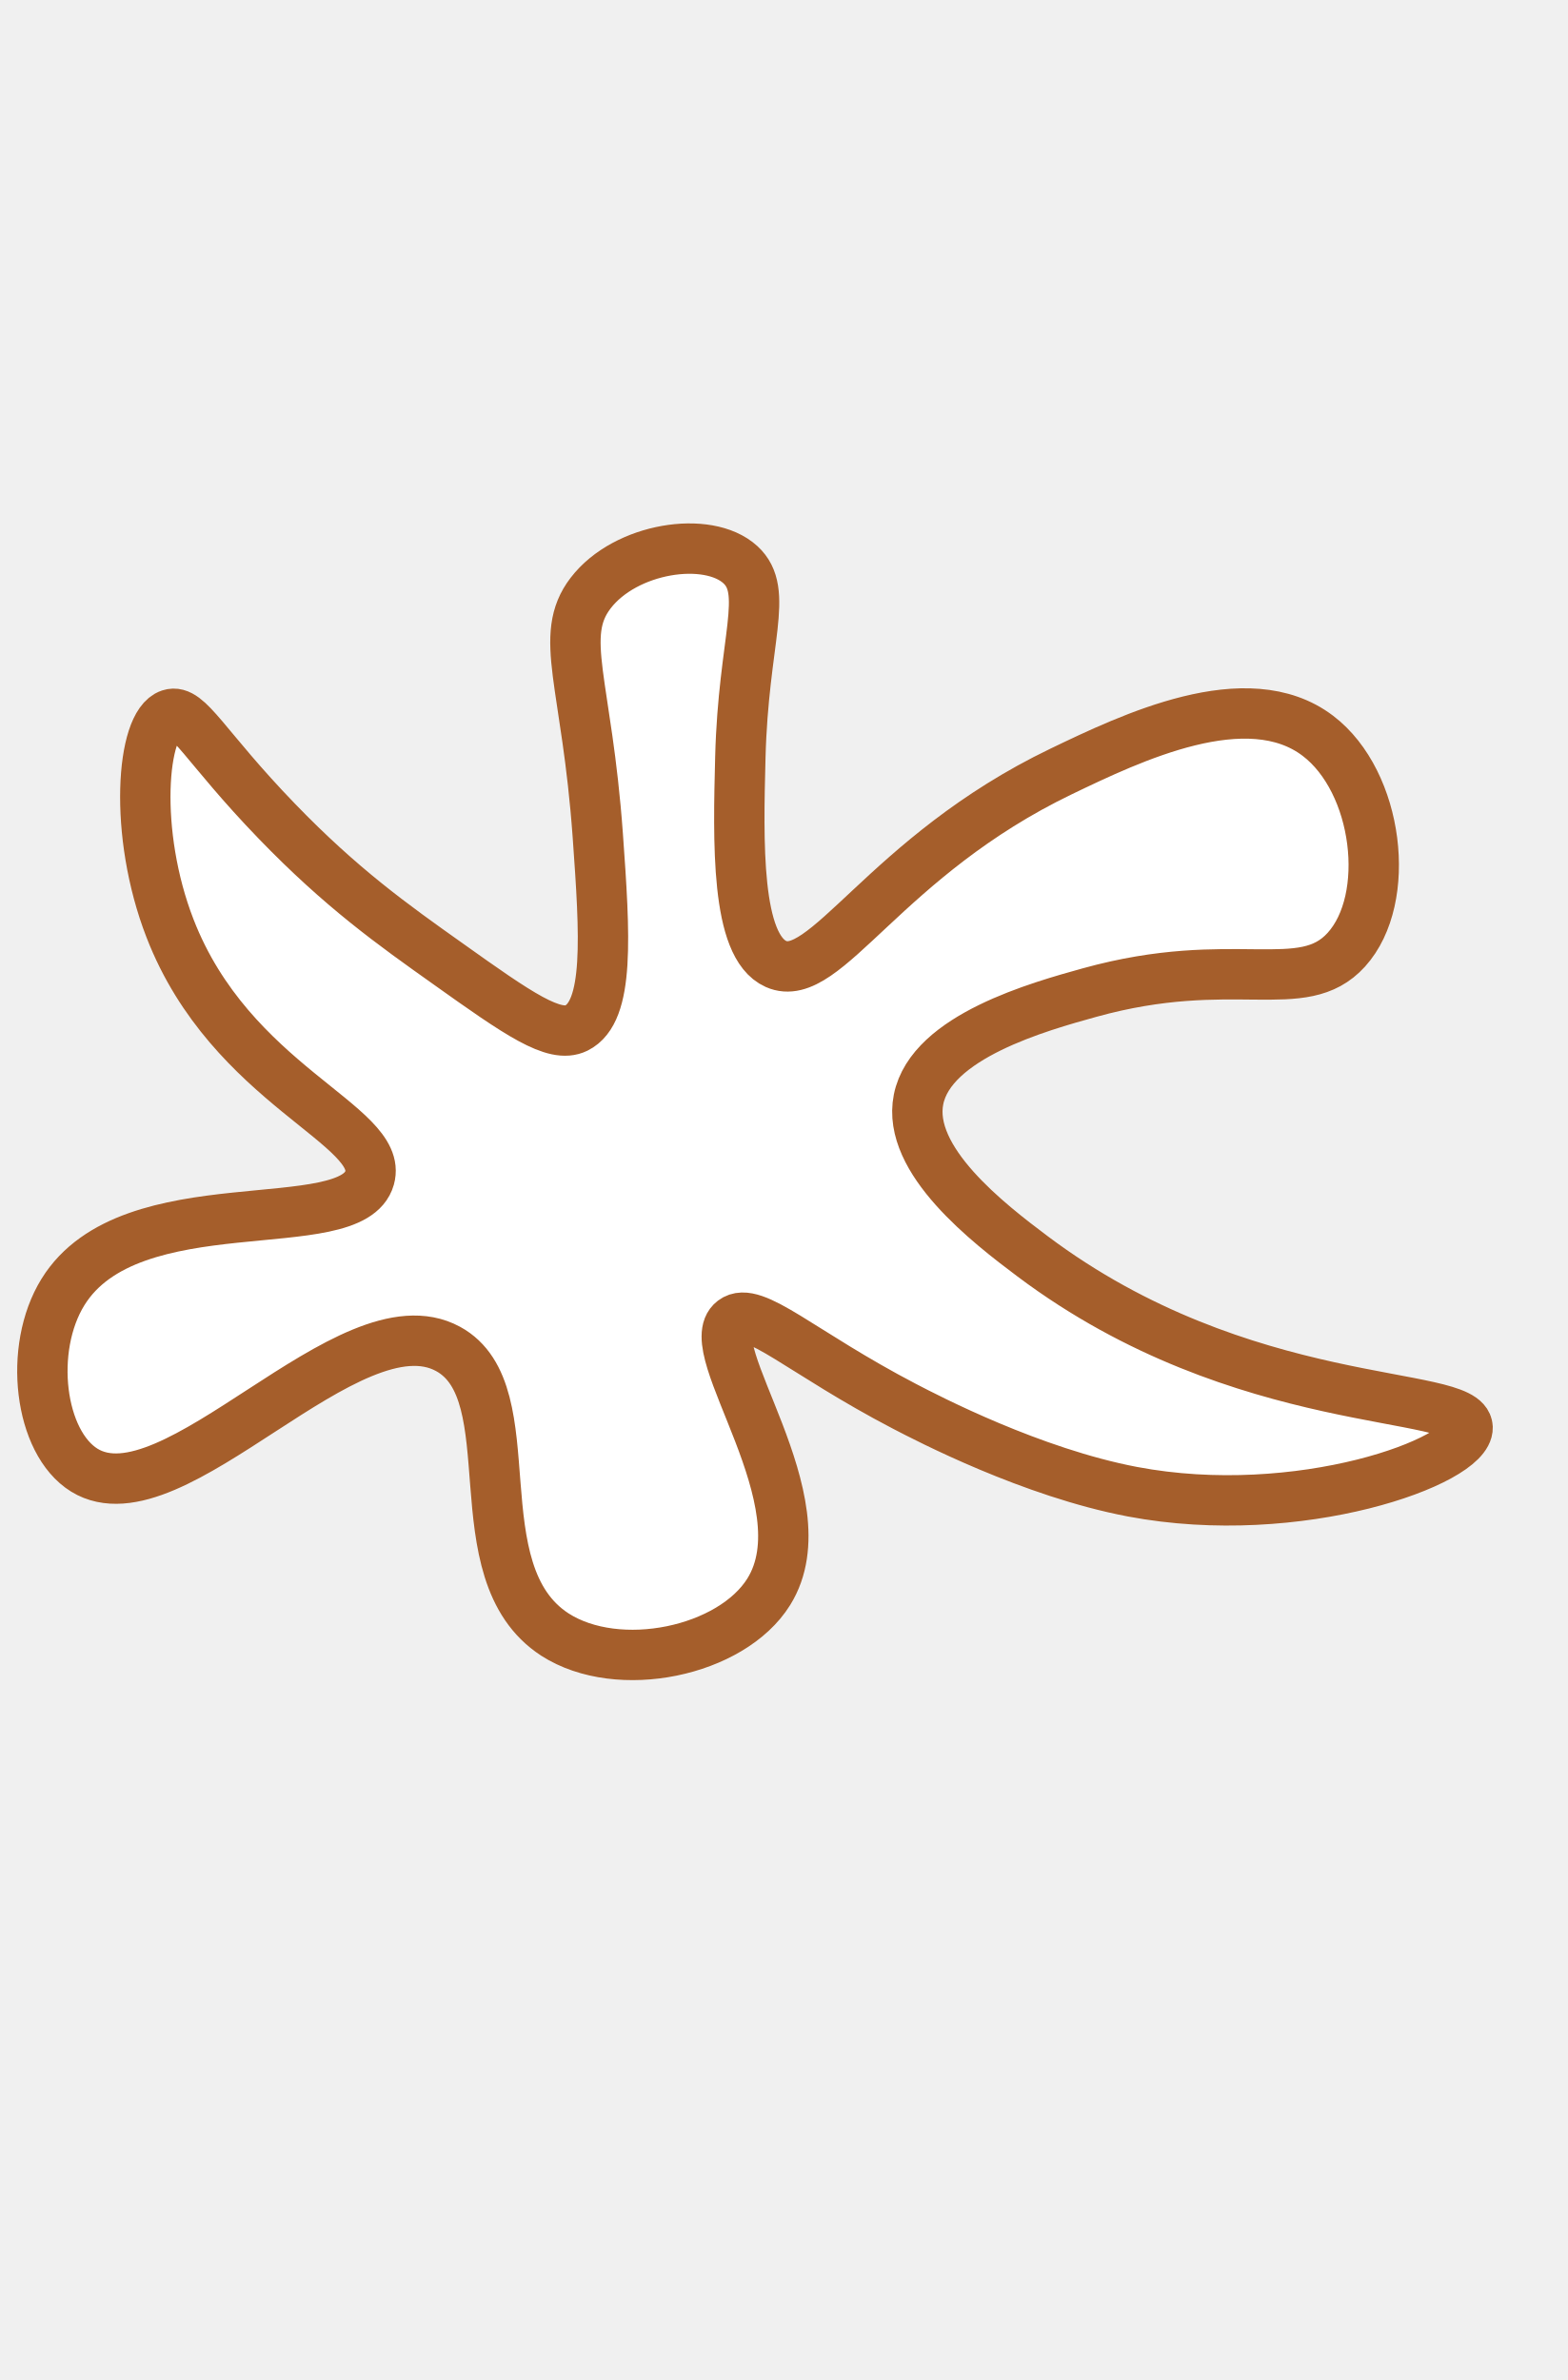
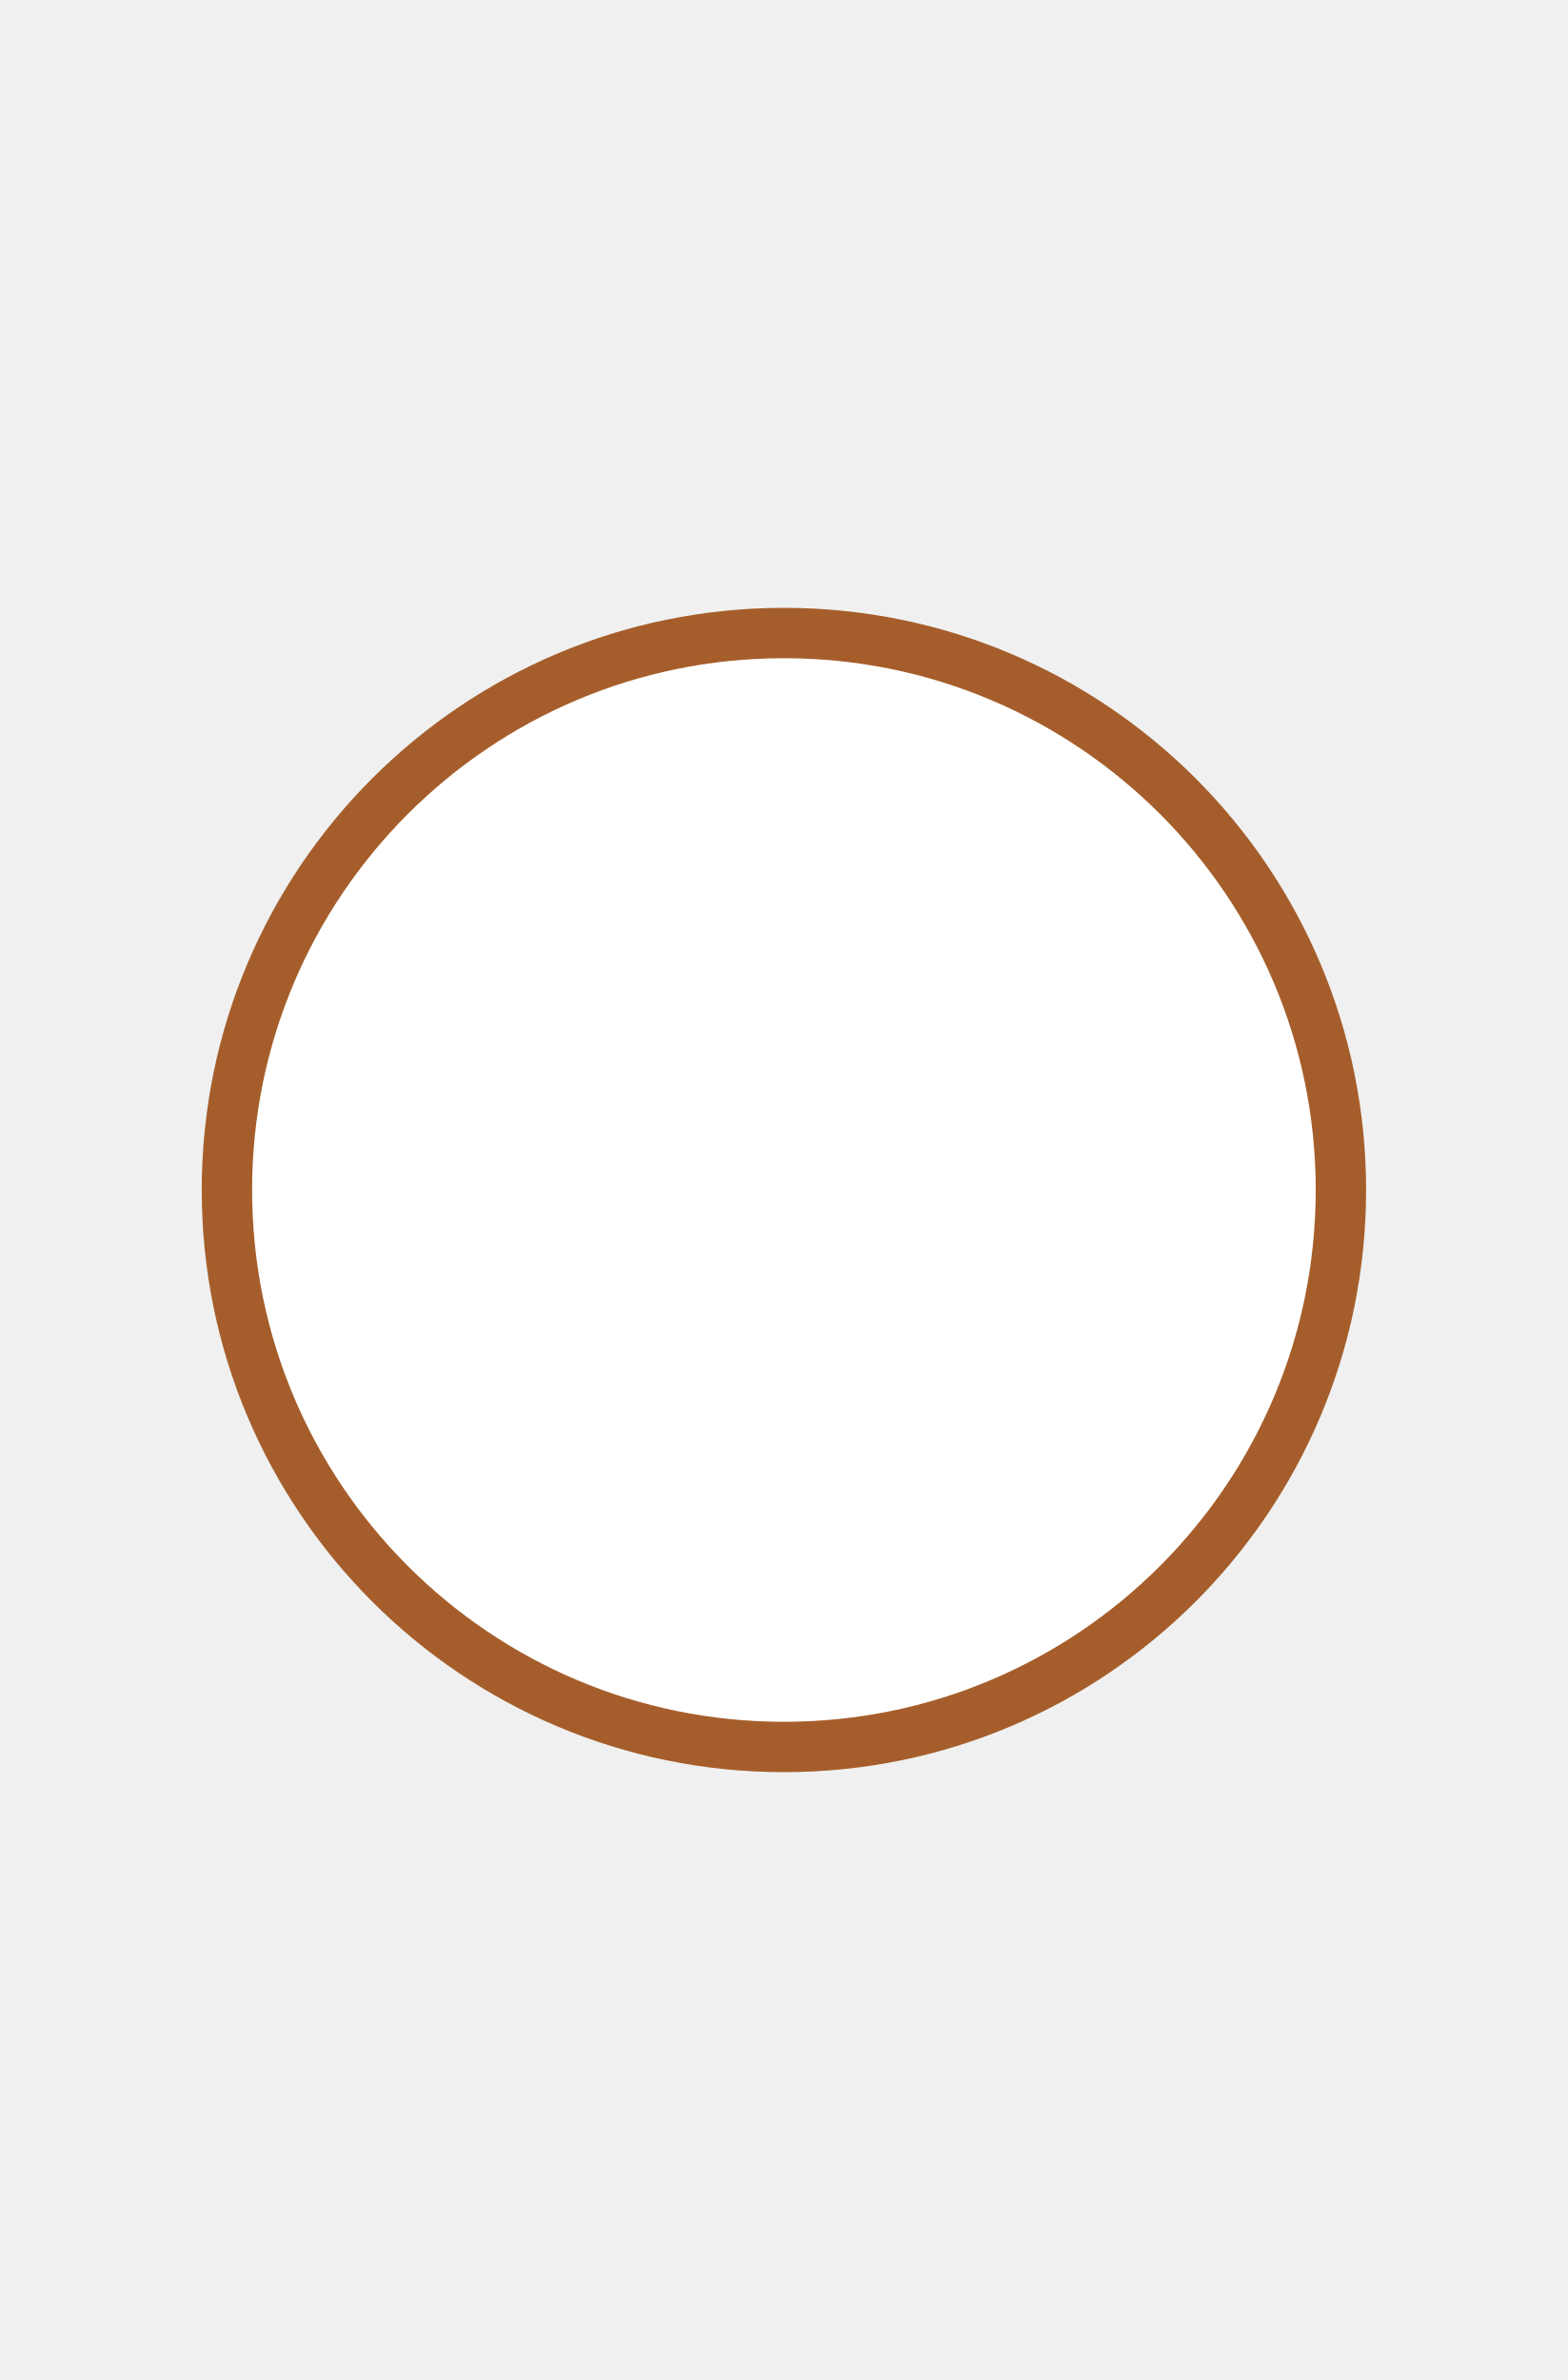
<svg xmlns="http://www.w3.org/2000/svg" version="1.0" id="Ebene_1" x="0px" y="0px" viewBox="0 0 124.5 189" style="enable-background:new 0 0 124.5 189;" xml:space="preserve">
  <style type="text/css">
	.st0{fill:#FFFFFF;stroke:#CF2E42;stroke-width:4;stroke-miterlimit:10;}
	.st1{fill:#FFFFFF;stroke:#D8BE22;stroke-width:4;stroke-miterlimit:10;}
	.st2{fill:#FFFFFF;stroke:#A55E2B;stroke-width:4;stroke-miterlimit:10;}
	.st3{fill:#CF2E42;stroke:#CF2E42;stroke-width:4;stroke-miterlimit:10;}
	.st4{fill:#D8BE22;stroke:#D8BE22;stroke-width:4;stroke-miterlimit:10;}
	.st5{fill:#A55E2B;stroke:#A55E2B;stroke-width:4;stroke-miterlimit:10;}
	.st6{fill:url(#);}
	.st7{fill:#FFFFFF;stroke:#1D441F;stroke-width:4;stroke-miterlimit:10;}
</style>
-   <path class="st2" d="M35.58,107.12c-7.82-4.26-21.83,13.96-28.88,9.63c-3.57-2.2-4.49-9.64-1.7-14.15  c5.37-8.68,22.94-4.04,24.35-9.06c1.17-4.18-11.02-7.35-15.85-19.82c-2.94-7.57-2.27-16.25,0-16.99c1.44-0.47,2.72,2.52,8.49,8.49  c5.13,5.31,9.18,8.19,13.59,11.32c5.6,3.99,8.44,5.96,10.19,5.1c2.65-1.31,2.27-7.33,1.7-15.29c-0.87-12.13-3.18-15.84-0.57-19.25  c2.76-3.61,9.31-4.62,11.89-2.26c2.33,2.13,0.24,5.93,0,15.29c-0.17,6.7-0.38,14.99,2.83,16.42c3.9,1.74,8.62-8.54,22.65-15.29  c5.52-2.65,14.76-7.1,20.38-2.83c4.82,3.66,5.93,12.94,2.26,16.99c-3.51,3.87-8.93,0.23-20.38,3.4c-4,1.11-12.59,3.49-13.59,8.49  c-0.96,4.82,5.57,9.84,9.06,12.46c16.72,12.55,34.43,10.53,34.54,13.59c0.09,2.68-13.39,7.6-26.61,5.1  c-8-1.52-16.24-5.81-18.12-6.79c-8.22-4.29-11.96-8.03-13.59-6.79c-2.83,2.14,7.29,14.34,2.83,21.52  c-2.96,4.76-11.94,6.65-16.99,3.4C36.39,124.81,41.97,110.6,35.58,107.12z" />
+   <circle class="st2" cx="62.25" cy="94.5" r="44.23" />
</svg>
